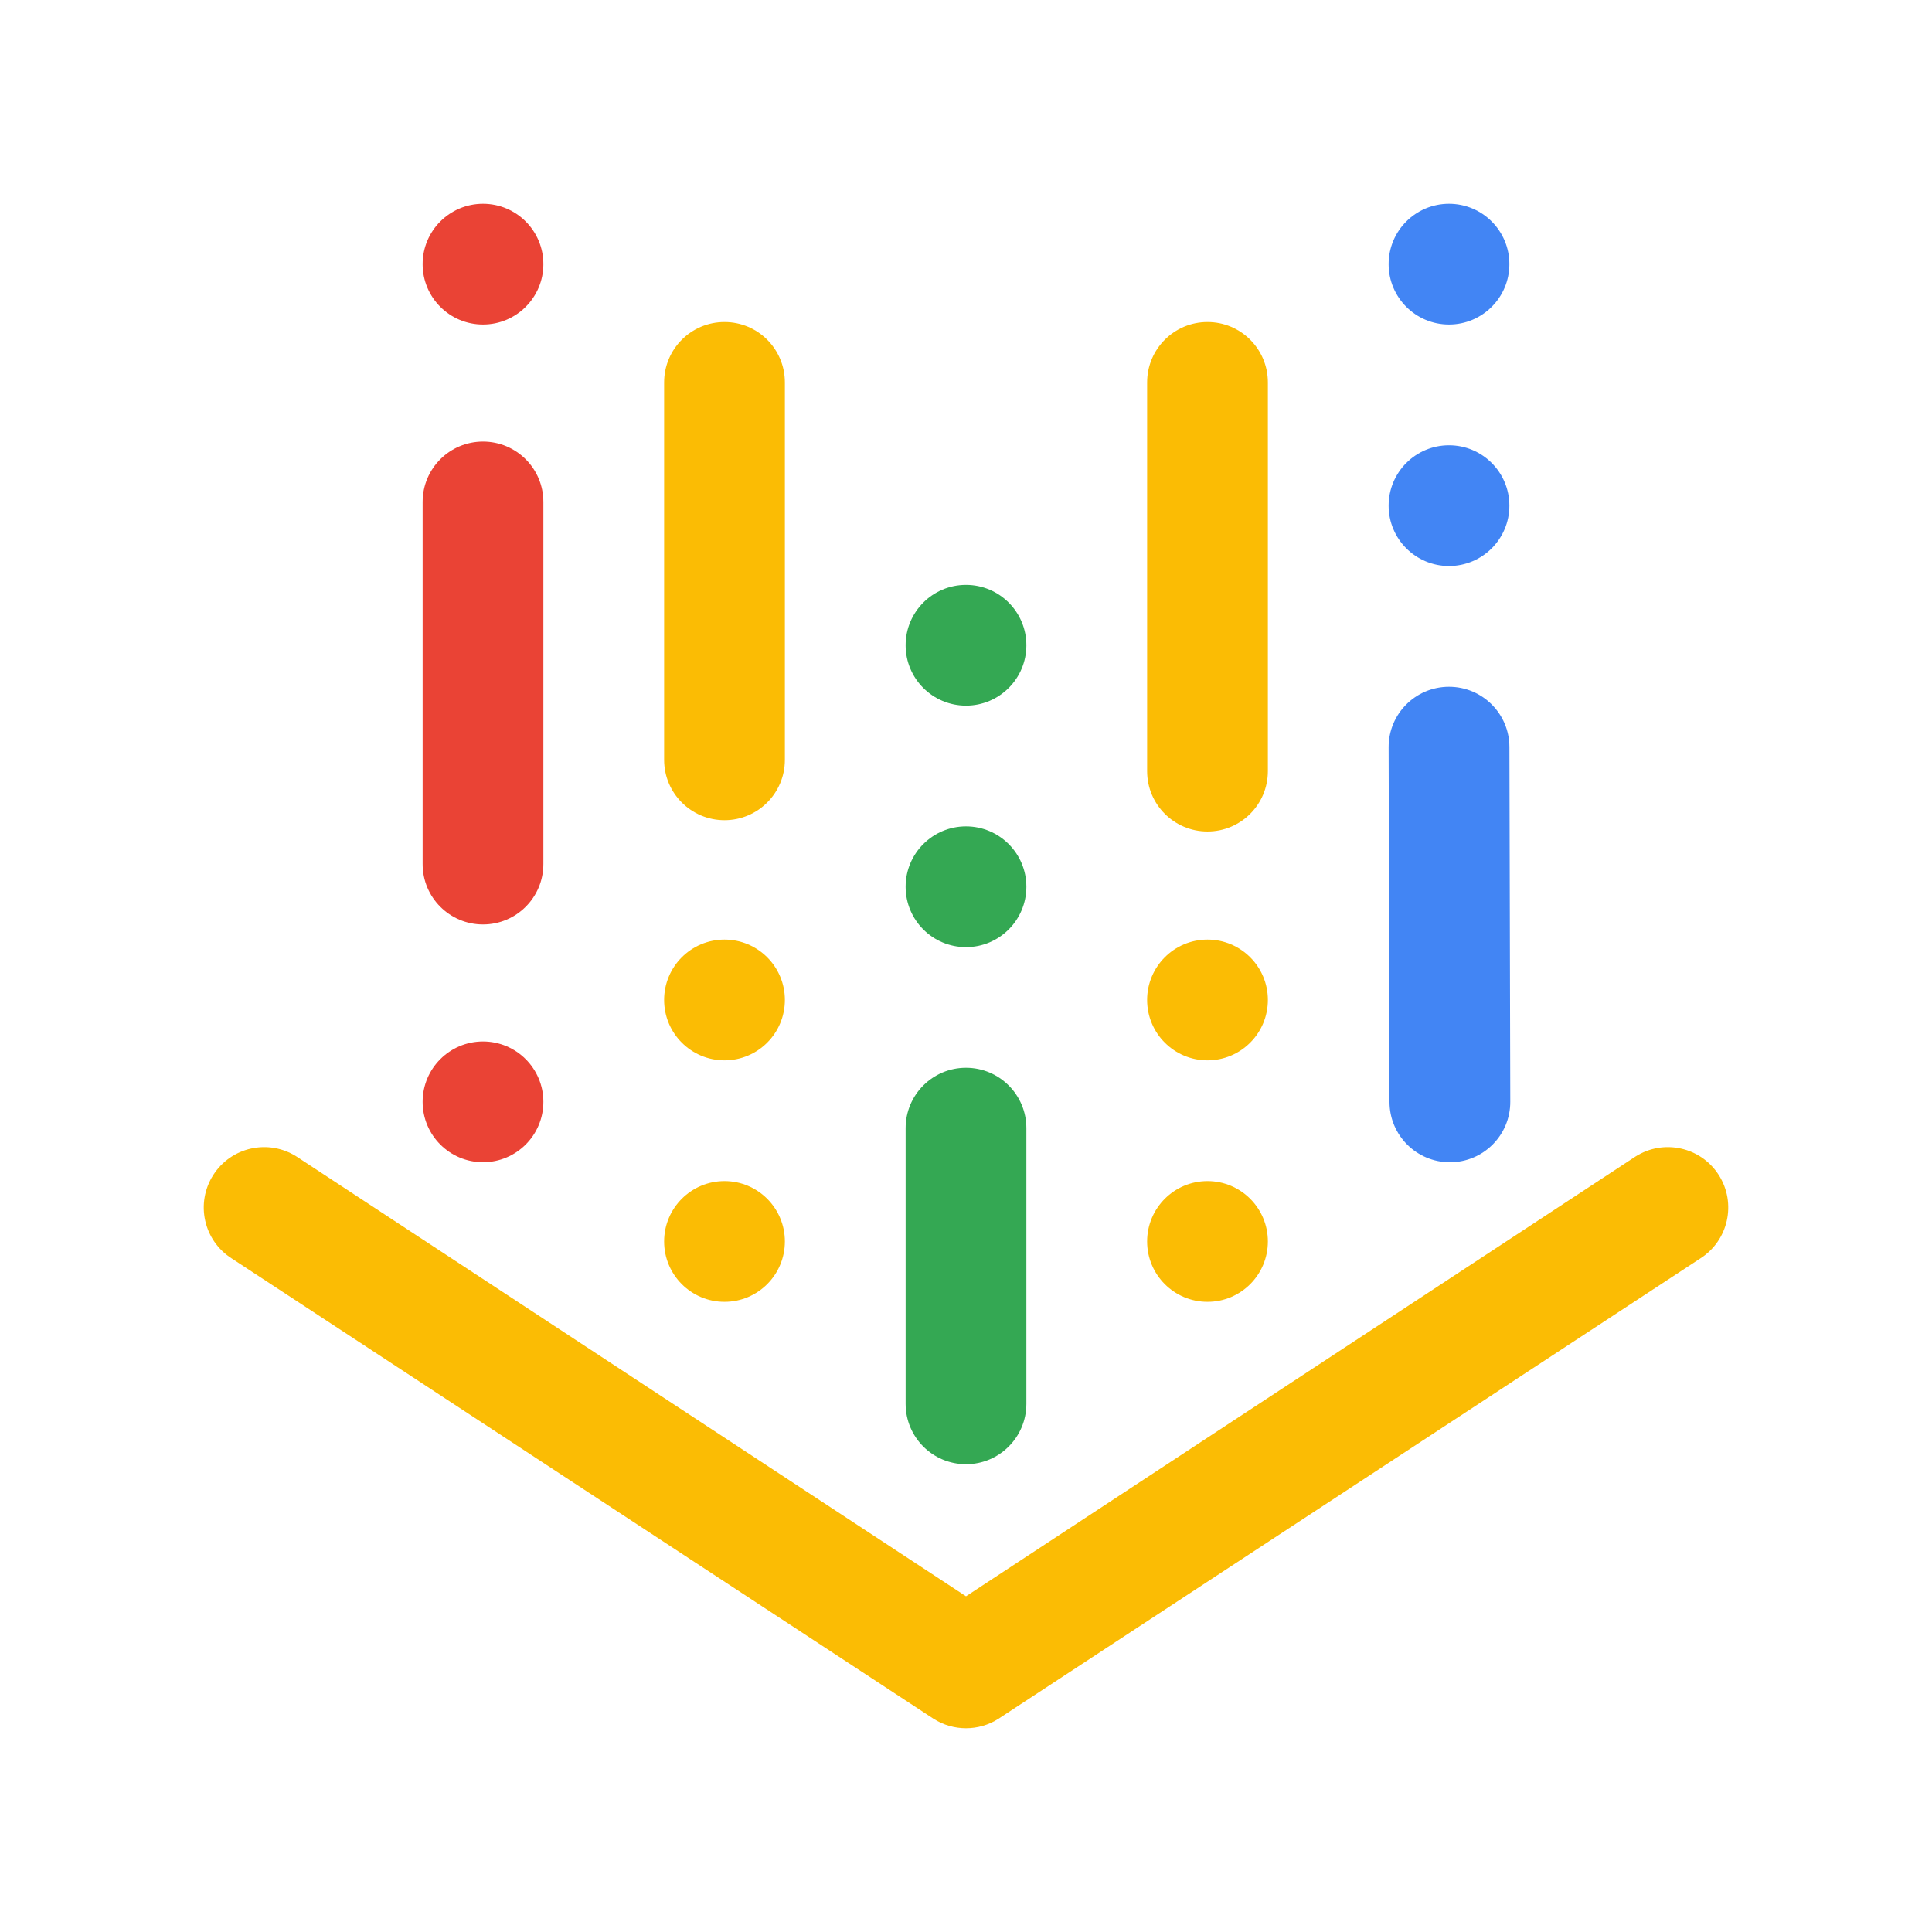
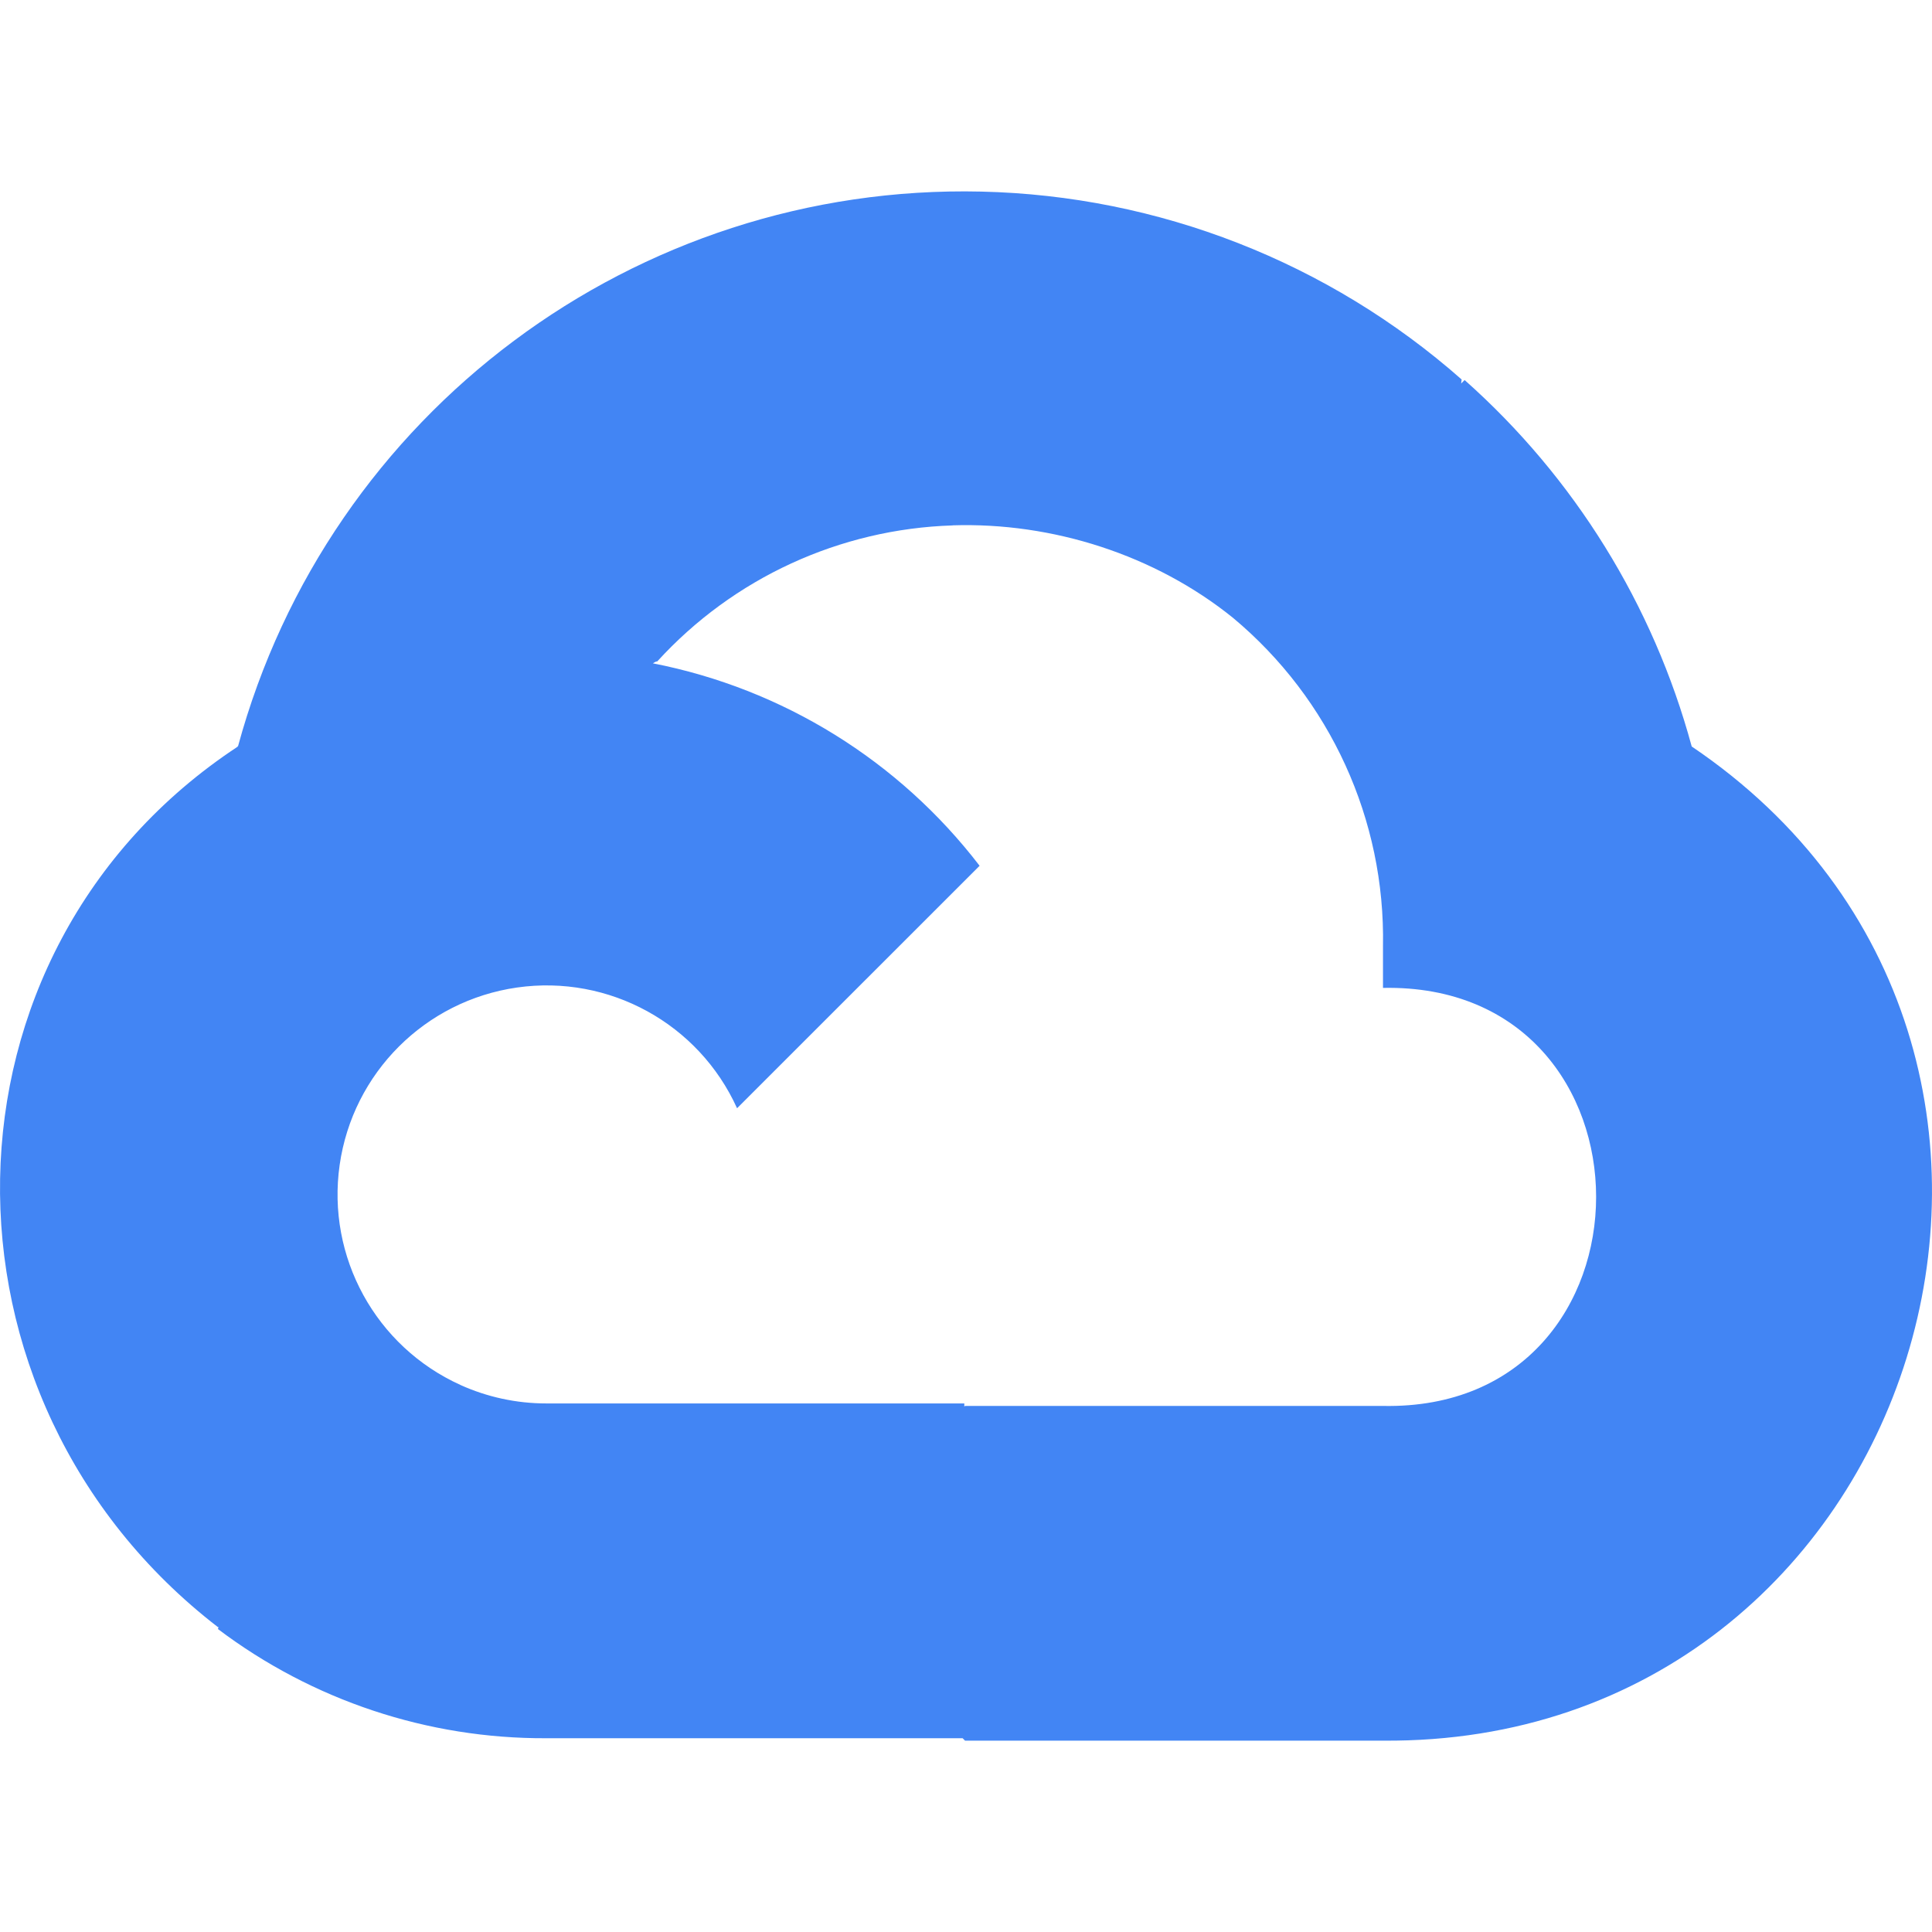
- <svg xmlns="http://www.w3.org/2000/svg" id="standard_product_icon" version="1.1" viewBox="0 0 512 512">
-   <g id="bounding_box">
-     <rect width="512" height="512" fill="none" />
-   </g>
-   <g id="art">
-     <path d="M128,244.99c-8.84,0-16-7.16-16-16v-95.97c0-8.84,7.16-16,16-16s16,7.16,16,16v95.97c0,8.84-7.16,16-16,16Z" fill="#ea4335" />
-     <path d="M256,458c-2.98,0-5.97-.83-8.59-2.5l-186-122c-7.46-4.74-9.65-14.63-4.91-22.09,4.75-7.46,14.64-9.65,22.09-4.91l177.41,116.53,177.41-116.53c7.45-4.74,17.34-2.55,22.09,4.91,4.74,7.46,2.55,17.34-4.91,22.09l-186,122c-2.62,1.67-5.61,2.5-8.59,2.5Z" fill="#fbbc04" />
-     <path d="M256,388.03c-8.84,0-16-7.16-16-16v-73.06c0-8.84,7.16-16,16-16s16,7.16,16,16v73.06c0,8.84-7.16,16-16,16Z" fill="#34a853" />
-     <circle cx="128" cy="70" r="16" fill="#ea4335" />
-     <circle cx="128" cy="292" r="16" fill="#ea4335" />
-     <path d="M384.23,308.01c-8.82,0-15.98-7.14-16-15.97l-.23-94.01c-.02-8.84,7.13-16.02,15.97-16.03h.04c8.82,0,15.98,7.14,16,15.97l.23,94.01c.02,8.84-7.13,16.02-15.97,16.03h-.04Z" fill="#4285f4" />
-     <circle cx="384" cy="70" r="16" fill="#4285f4" />
-     <circle cx="384" cy="134" r="16" fill="#4285f4" />
-     <path d="M320,220.36c-8.84,0-16-7.16-16-16v-103.02c0-8.84,7.16-16,16-16s16,7.16,16,16v103.02c0,8.84-7.16,16-16,16Z" fill="#fbbc04" />
-     <circle cx="256" cy="171" r="16" fill="#34a853" />
-     <circle cx="256" cy="235" r="16" fill="#34a853" />
-     <circle cx="320" cy="265" r="16" fill="#fbbc04" />
-     <circle cx="320" cy="329" r="16" fill="#fbbc04" />
-     <path d="M192,217.36c-8.84,0-16-7.16-16-16v-100.02c0-8.84,7.16-16,16-16s16,7.16,16,16v100.02c0,8.84-7.16,16-16,16Z" fill="#fbbc04" />
-     <circle cx="192" cy="265" r="16" fill="#fbbc04" />
-     <circle cx="192" cy="329" r="16" fill="#fbbc04" />
-   </g>
+ <svg xmlns="http://www.w3.org/2000/svg" fill="#4285F4" role="img" viewBox="0 0 24 24">
+   <path d="M12.19 2.38a9.344 9.344 0 0 0-9.234 6.893c.053-.02-.055.013 0 0-3.875 2.551-3.922 8.11-.247 10.941l.006-.007-.007.03a6.717 6.717 0 0 0 4.077 1.356h5.173l.03.03h5.192c6.687.053 9.376-8.605 3.835-12.35a9.365 9.365 0 0 0-2.821-4.552l-.043.043.006-.05A9.344 9.344 0 0 0 12.19 2.38zm-.358 4.146c1.244-.04 2.518.368 3.486 1.15a5.186 5.186 0 0 1 1.862 4.078v.518c3.53-.07 3.53 5.262 0 5.193h-5.193l-.008.009v-.04H6.785a2.59 2.59 0 0 1-1.067-.23h.001a2.597 2.597 0 1 1 3.437-3.437l3.013-3.012A6.747 6.747 0 0 0 8.11 8.24c.018-.01.04-.026.054-.023a5.186 5.186 0 0 1 3.67-1.69z" />
</svg>
